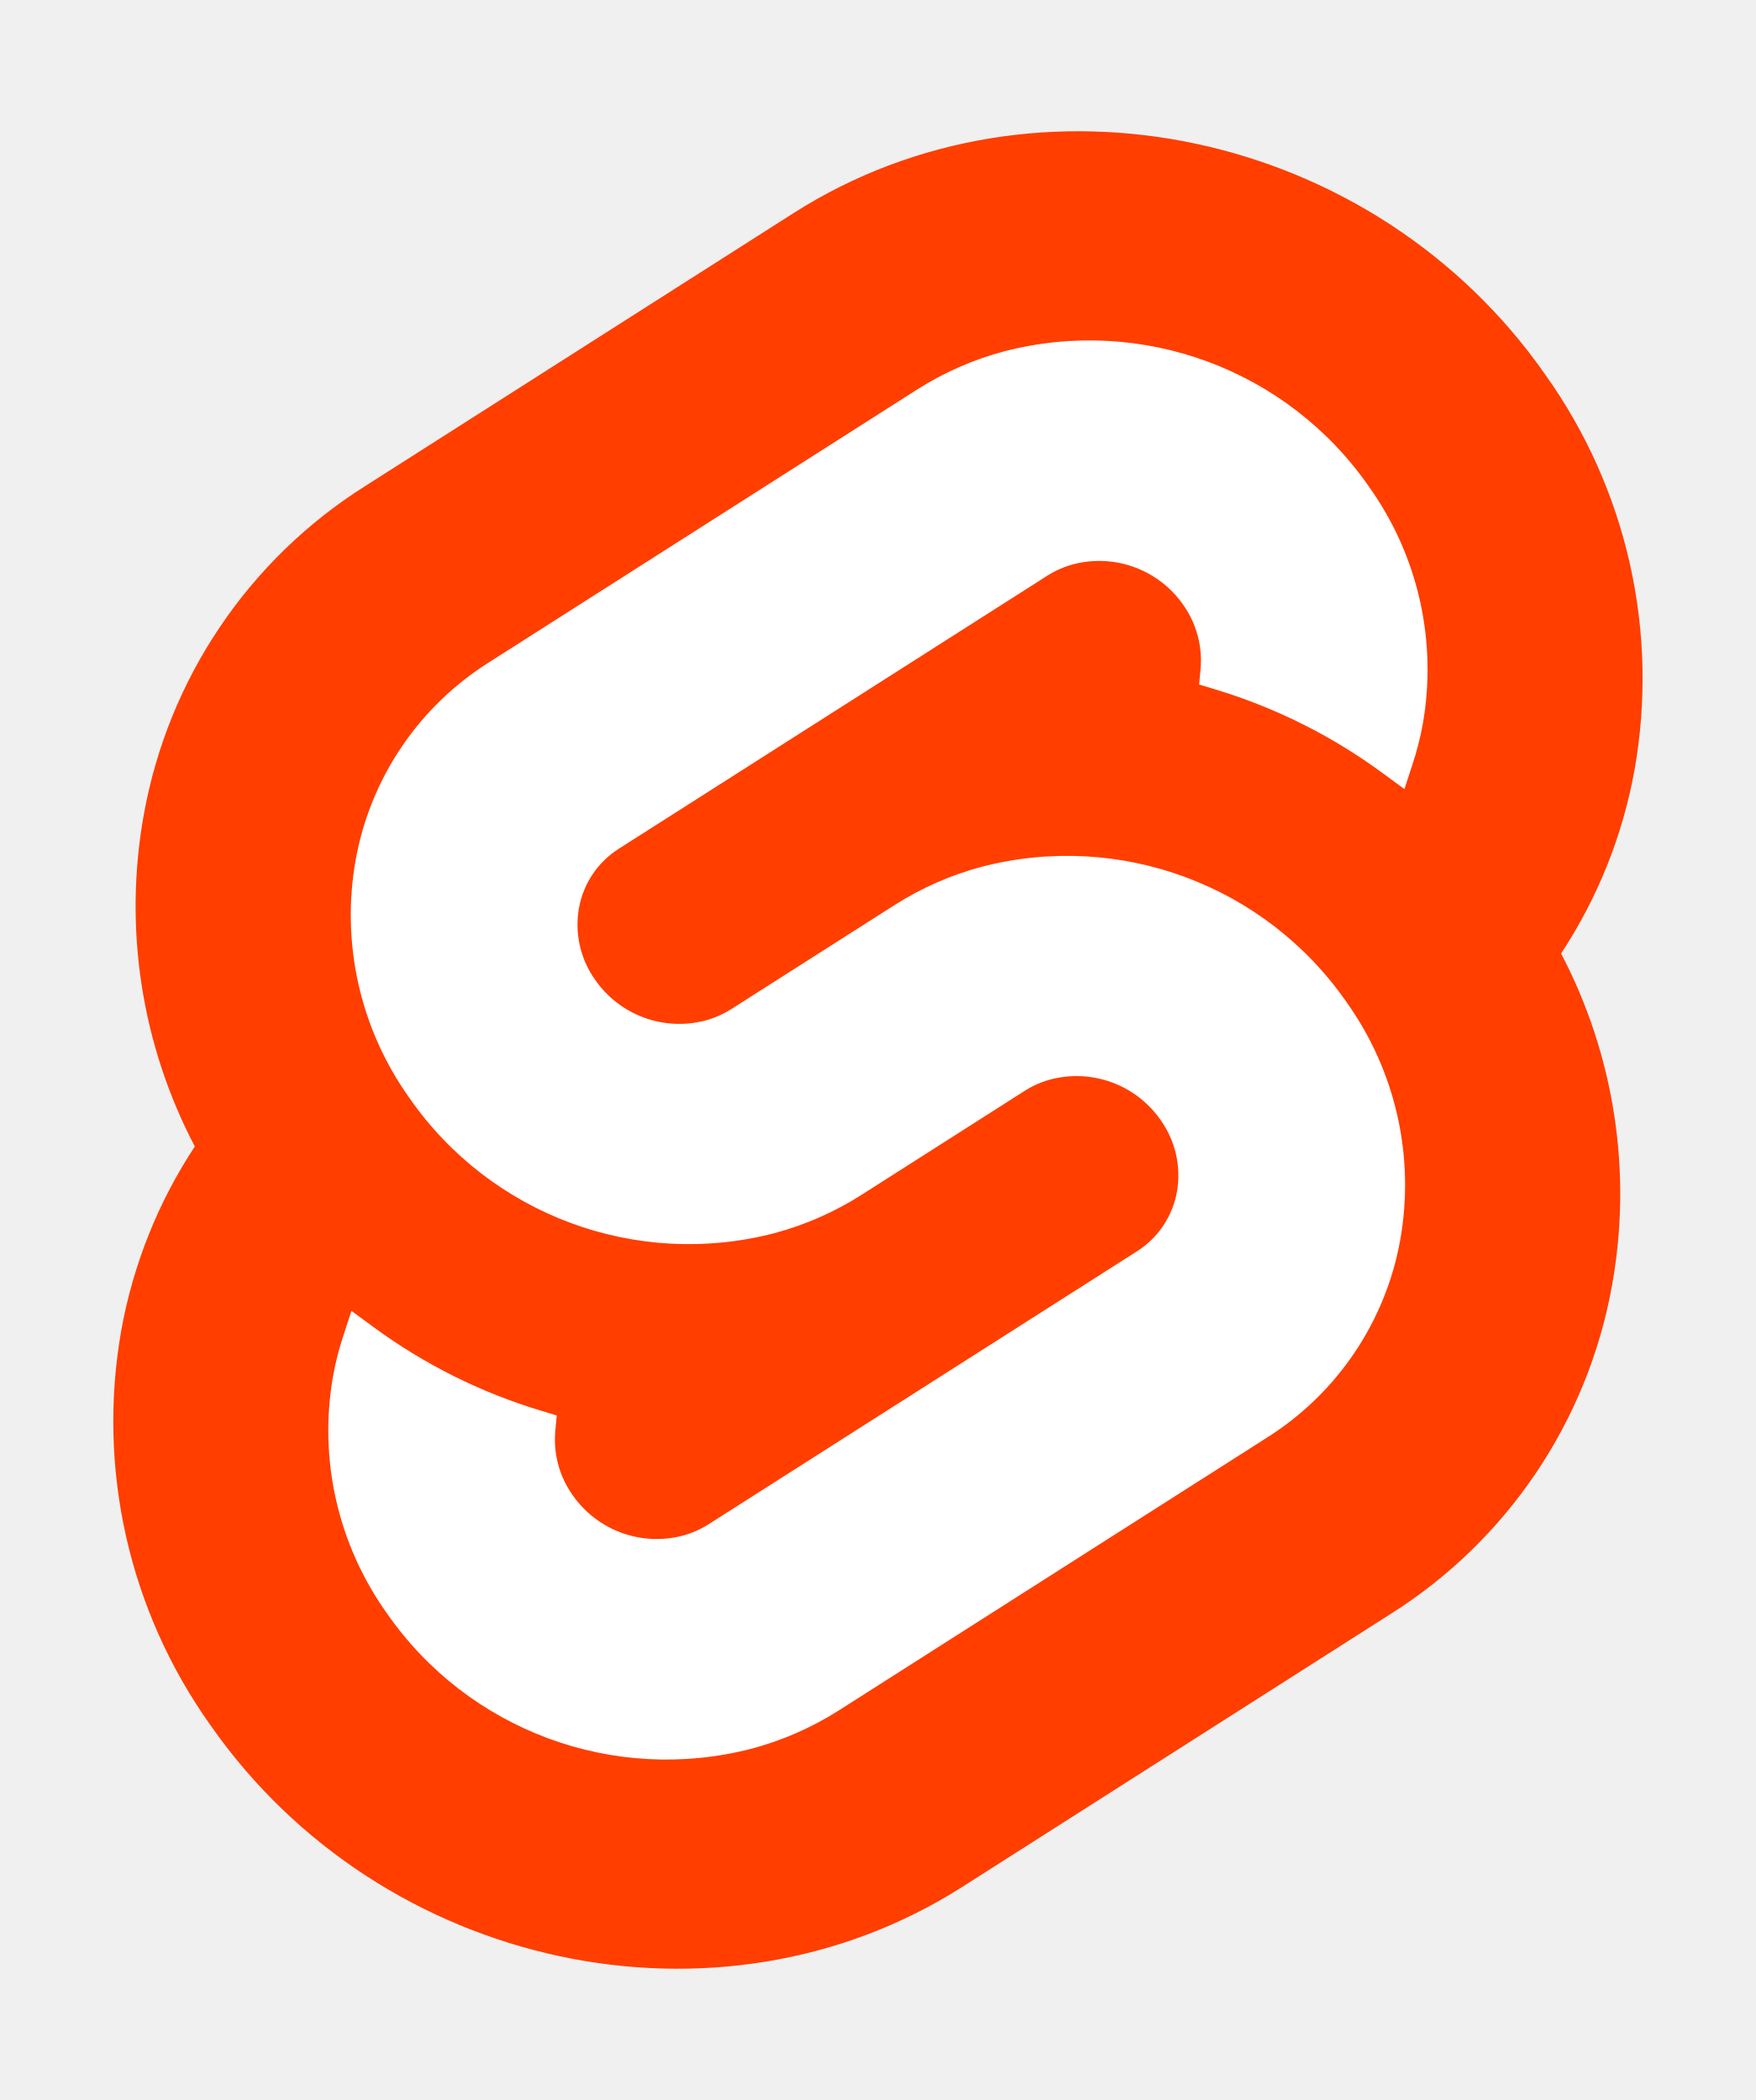
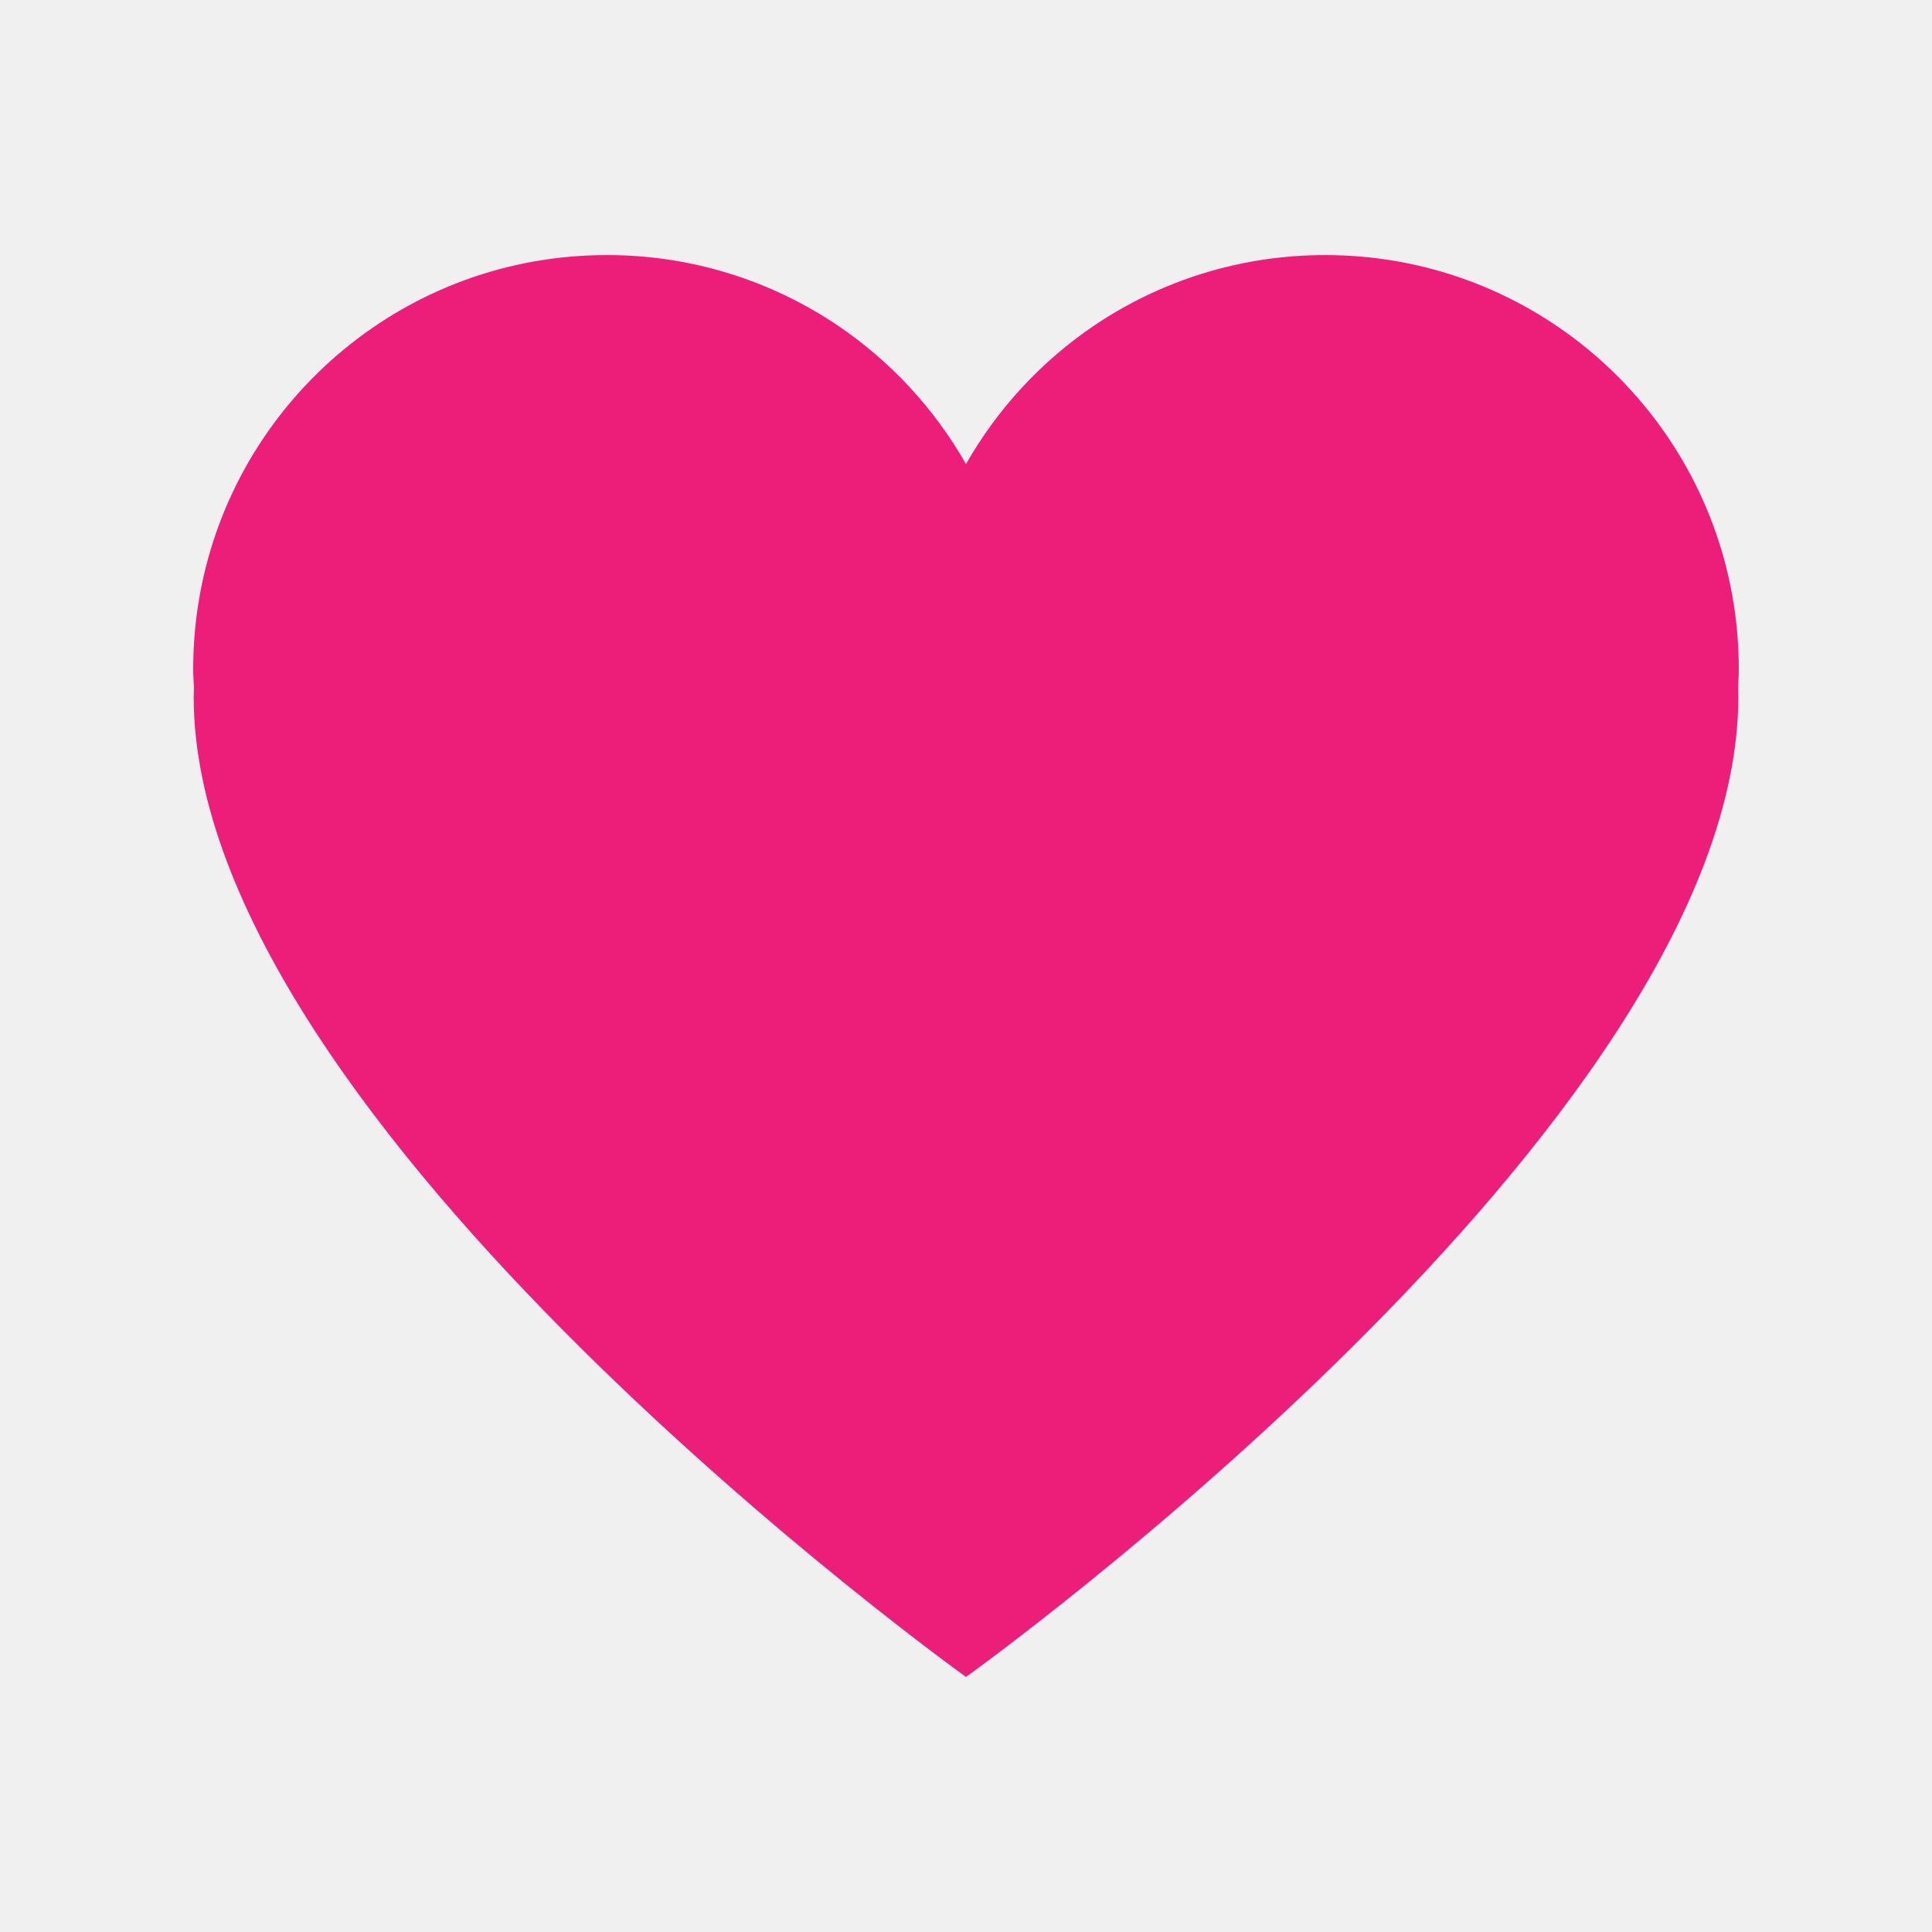
- <svg xmlns="http://www.w3.org/2000/svg" width="107" height="128" viewBox="0 0 107 128">
-   <path d="M94.157 22.819c-10.4-14.885-30.94-19.297-45.792-9.835L22.282 29.608A29.92 29.92 0 0 0 8.764 49.65a31.5 31.5 0 0 0 3.108 20.231 30 30 0 0 0-4.477 11.183 31.9 31.9 0 0 0 5.448 24.116c10.402 14.887 30.942 19.297 45.791 9.835l26.083-16.624A29.92 29.92 0 0 0 98.235 78.35a31.53 31.53 0 0 0-3.105-20.232 30 30 0 0 0 4.474-11.182 31.88 31.88 0 0 0-5.447-24.116" style="fill:#ff3e00" />
-   <path d="M45.817 106.582a20.72 20.72 0 0 1-22.237-8.243 19.17 19.17 0 0 1-3.277-14.503 18 18 0 0 1 .624-2.435l.49-1.498 1.337.981a33.6 33.6 0 0 0 10.203 5.098l.97.294-.09.968a5.85 5.85 0 0 0 1.052 3.878 6.24 6.24 0 0 0 6.695 2.485 5.8 5.8 0 0 0 1.603-.704L69.27 76.28a5.43 5.43 0 0 0 2.45-3.631 5.8 5.8 0 0 0-.987-4.371 6.24 6.24 0 0 0-6.698-2.487 5.7 5.7 0 0 0-1.6.704l-9.953 6.345a19 19 0 0 1-5.296 2.326 20.72 20.72 0 0 1-22.237-8.243 19.17 19.17 0 0 1-3.277-14.502 17.99 17.99 0 0 1 8.13-12.052l26.081-16.623a19 19 0 0 1 5.3-2.329 20.72 20.72 0 0 1 22.237 8.243 19.17 19.17 0 0 1 3.277 14.503 18 18 0 0 1-.624 2.435l-.49 1.498-1.337-.98a33.6 33.6 0 0 0-10.203-5.1l-.97-.294.09-.968a5.86 5.86 0 0 0-1.052-3.878 6.24 6.24 0 0 0-6.696-2.485 5.8 5.8 0 0 0-1.602.704L37.73 51.72a5.42 5.42 0 0 0-2.449 3.63 5.79 5.79 0 0 0 .986 4.372 6.24 6.24 0 0 0 6.698 2.486 5.8 5.8 0 0 0 1.602-.704l9.952-6.342a19 19 0 0 1 5.295-2.328 20.72 20.72 0 0 1 22.237 8.242 19.17 19.17 0 0 1 3.277 14.503 18 18 0 0 1-8.13 12.053l-26.081 16.622a19 19 0 0 1-5.3 2.328" style="fill:#fff" />
+ <svg xmlns="http://www.w3.org/2000/svg" version="1.1" id="圖層_1" x="0" y="0" viewBox="0 0 100 100" xml:space="preserve">
+   <path d="M90 34.613a21.48 21.48 0 0 0-.451-4.378c-2.021-9.724-10.635-17.032-20.959-17.032-4.43 0-8.545 1.346-11.96 3.65A21.505 21.505 0 0 0 50 24.019a21.505 21.505 0 0 0-6.63-7.166 21.311 21.311 0 0 0-11.96-3.65c-10.324 0-18.938 7.308-20.959 17.032A21.48 21.48 0 0 0 10 34.613c0 .328.022.651.037.975-.002.159-.012.315-.012.474C10.025 58.179 50 86.797 50 86.797s39.975-28.618 39.975-50.734c0-.159-.01-.316-.012-.474.015-.325.037-.648.037-.976z" fill="#ed1e79" />
</svg>
